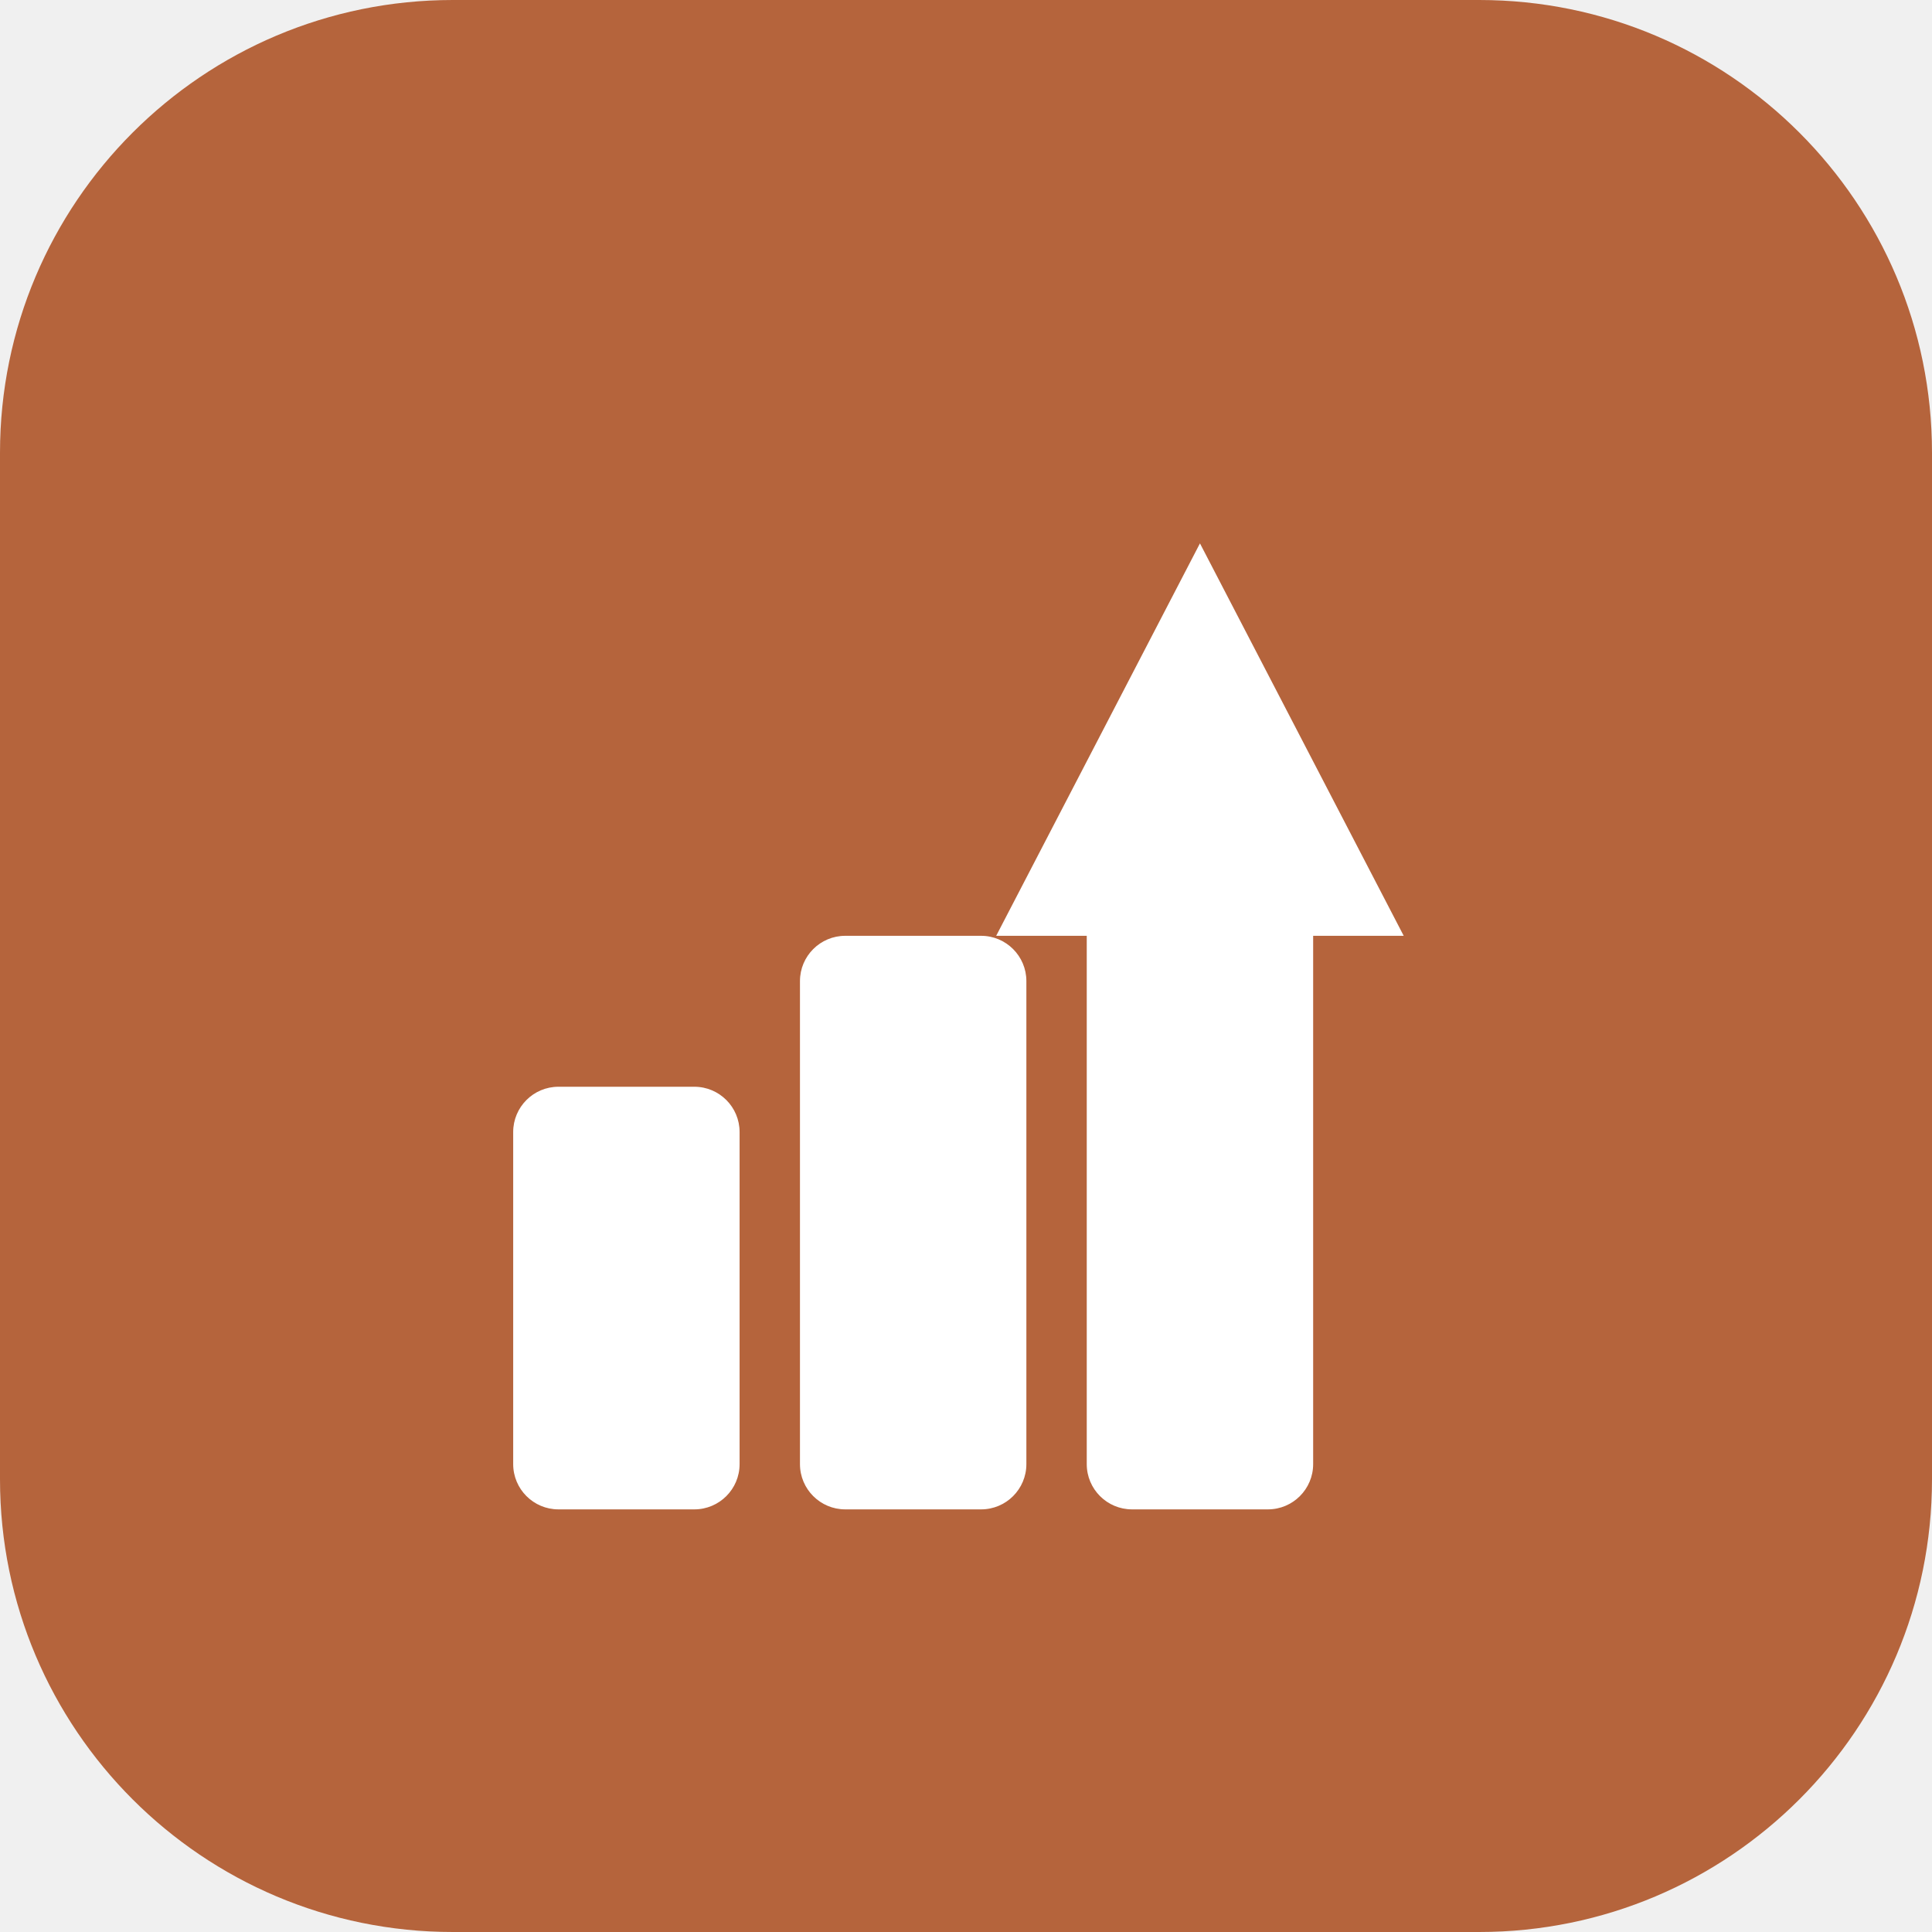
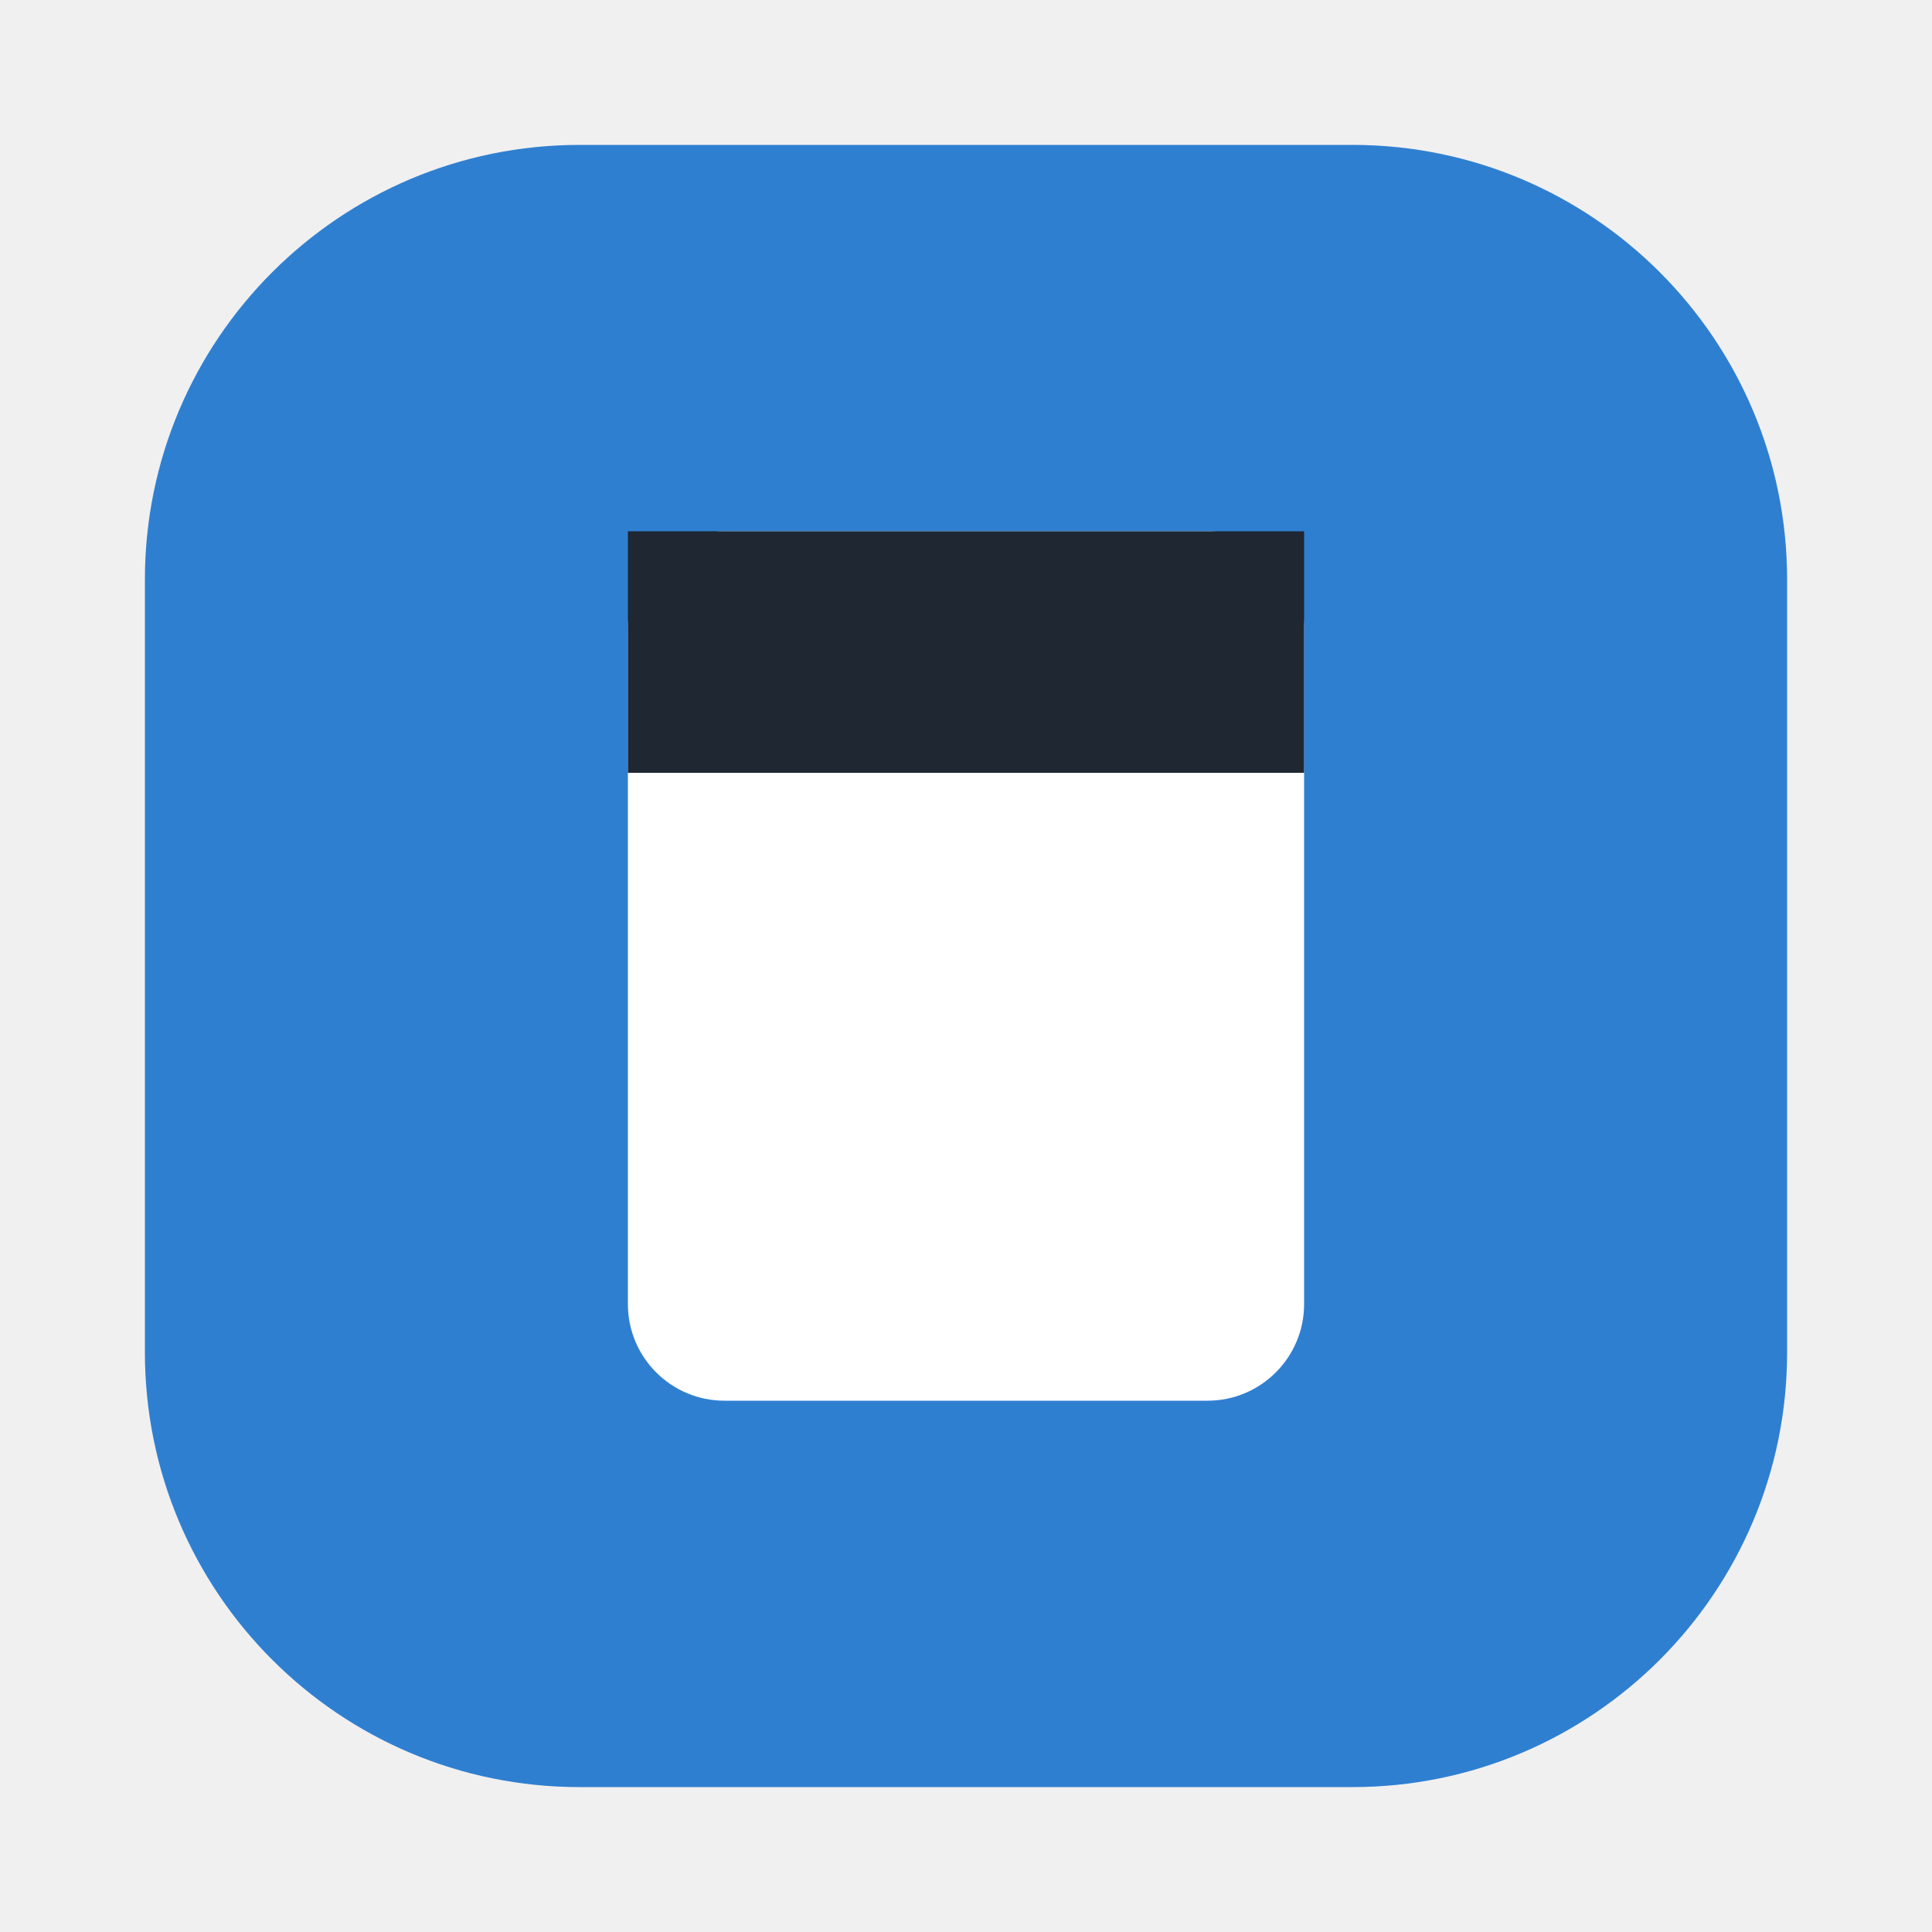
- <svg xmlns="http://www.w3.org/2000/svg" viewBox="0 0 128 128">
-   <rect x="0" y="0" width="128" height="128" rx="30" fill="#b5643c" />
-   <g transform="translate(14,16)" fill="#ffffff">
-     <rect x="20" y="56" width="15" height="28" rx="3" />
-     <rect x="39" y="46" width="15" height="38" rx="3" />
-     <rect x="58" y="42" width="15" height="42" rx="3" />
-     <path d="M65.5 46 L52 46 L65.5 20 L79 46 Z" />
-   </g>
+ <svg xmlns="http://www.w3.org/2000/svg" viewBox="0 0 40 40">
+   <rect x="3" y="3" width="34" height="34" rx="9" fill="#2f7fd1" />
+   <rect x="13" y="11" width="14" height="18" rx="2" fill="#ffffff" />
+   <rect x="13" y="11" width="14" height="5" fill="#1e2732" />
</svg>
